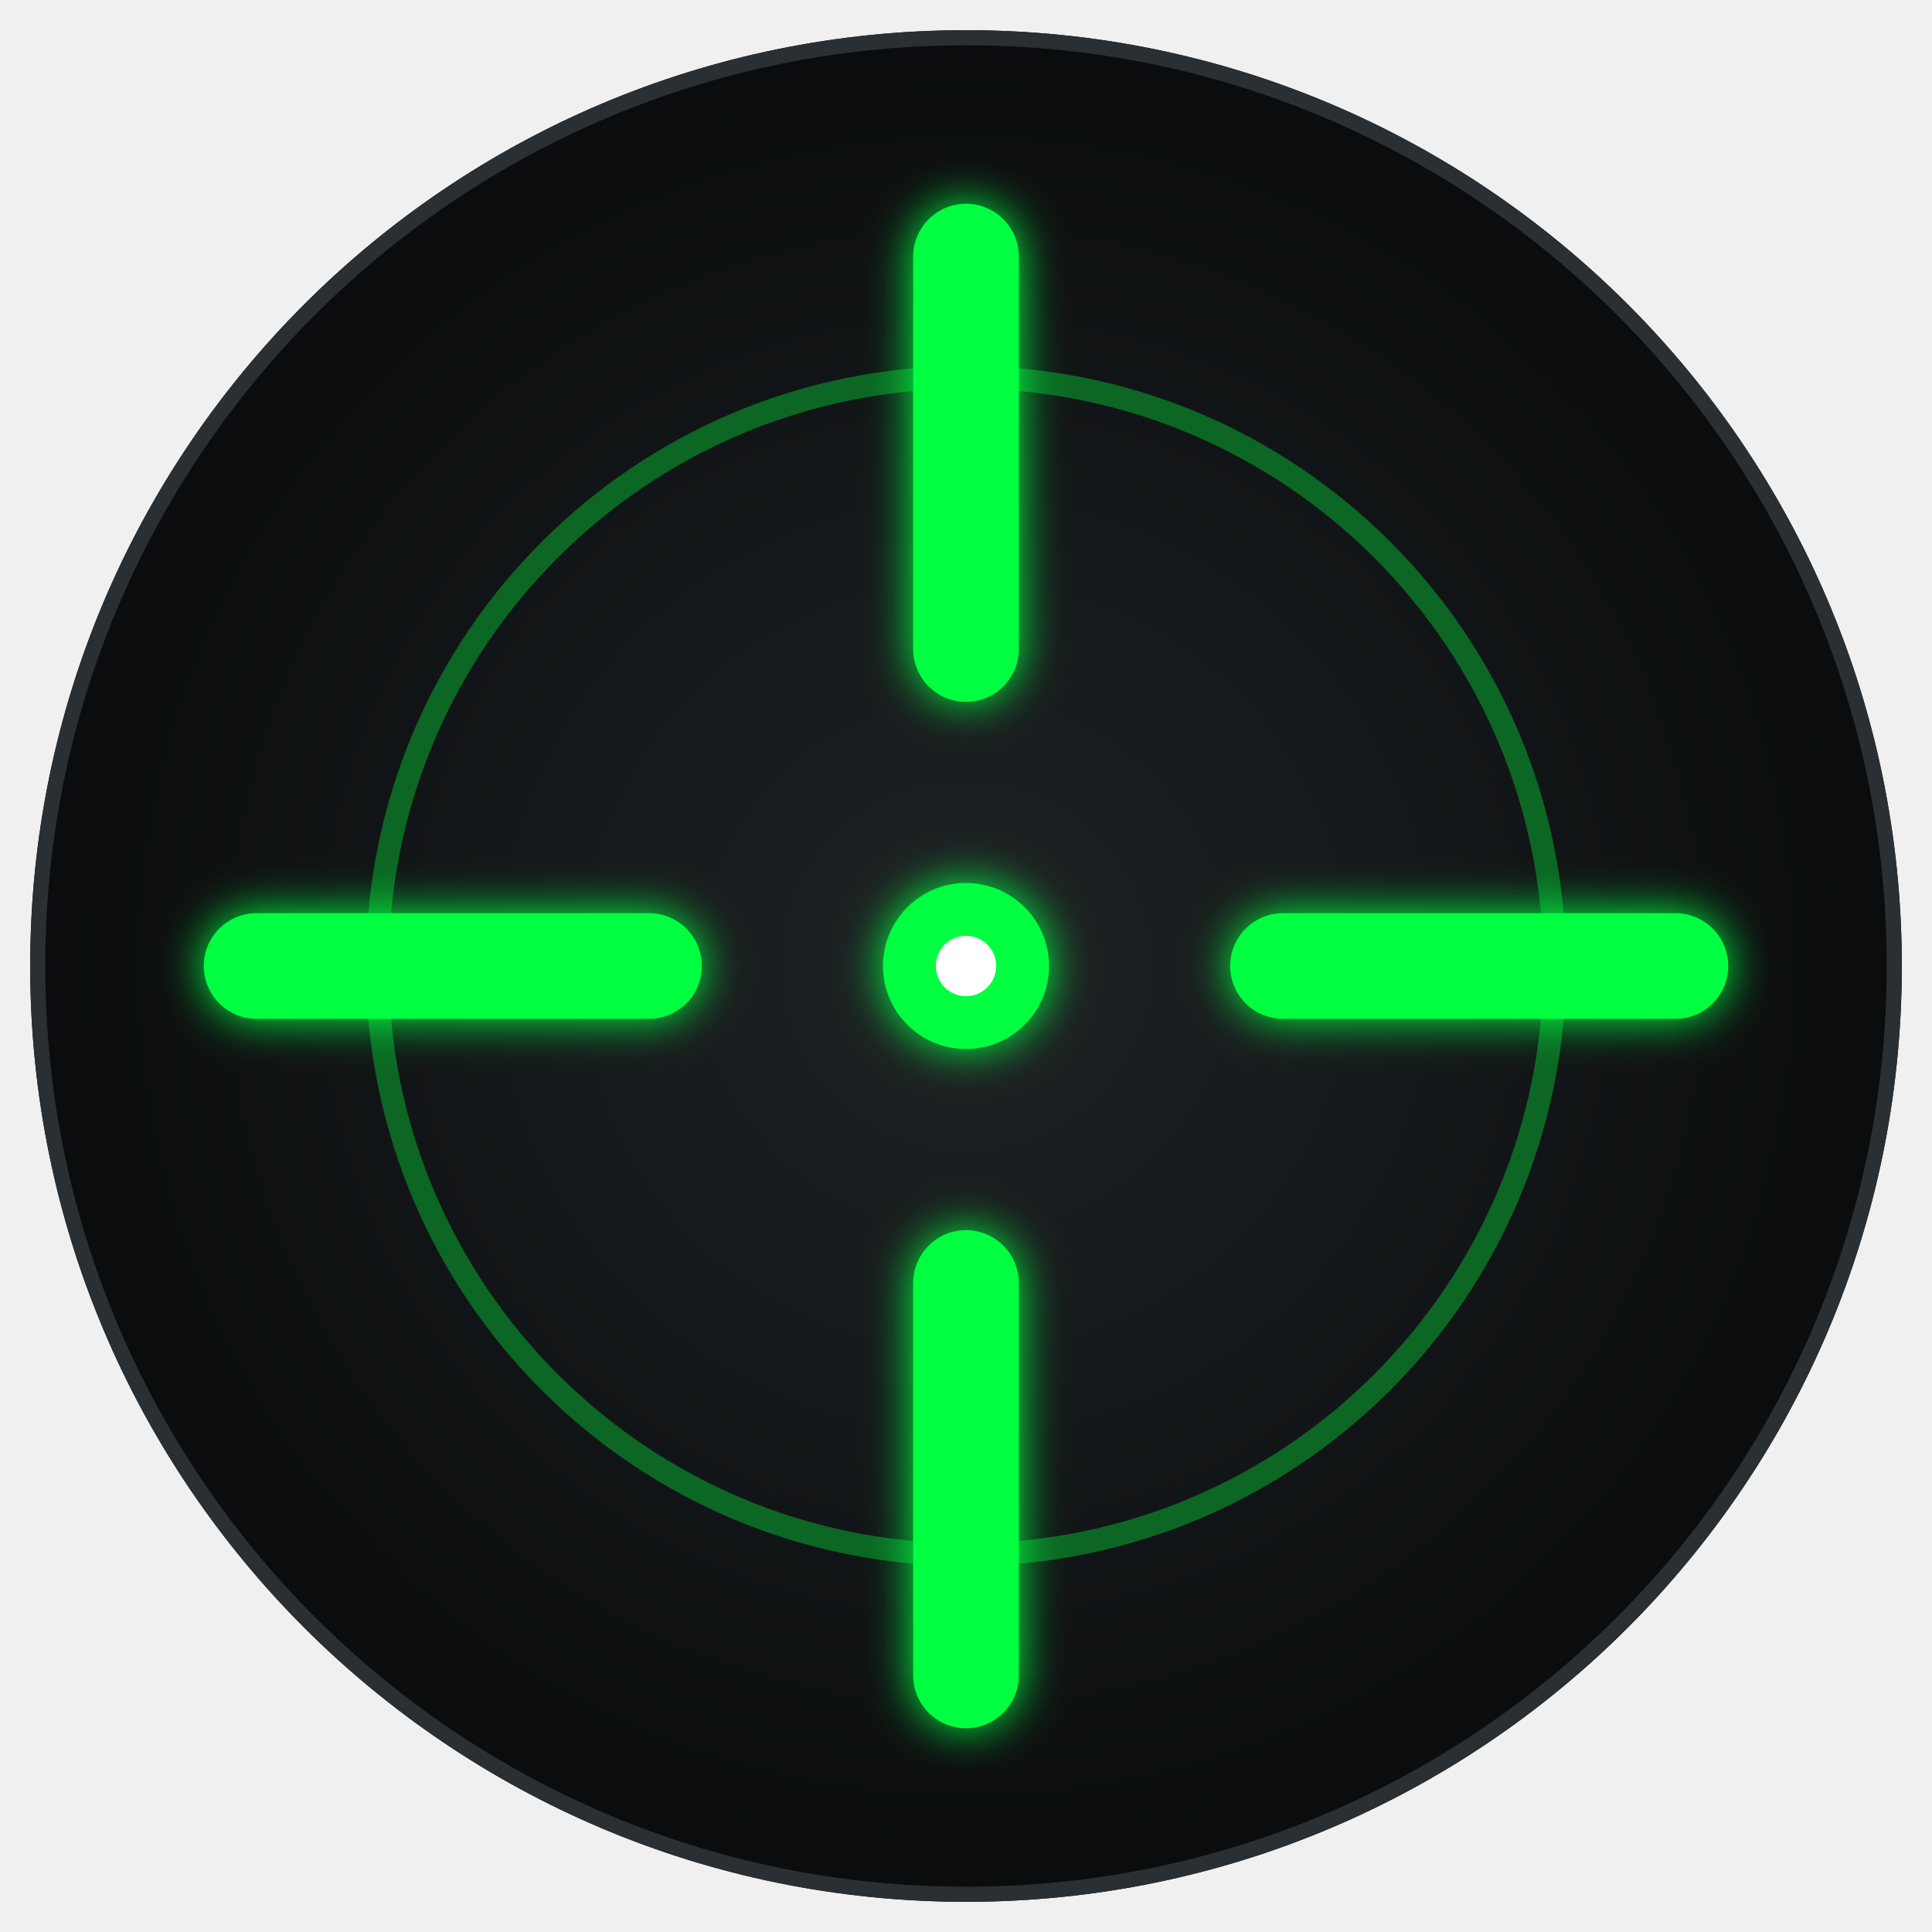
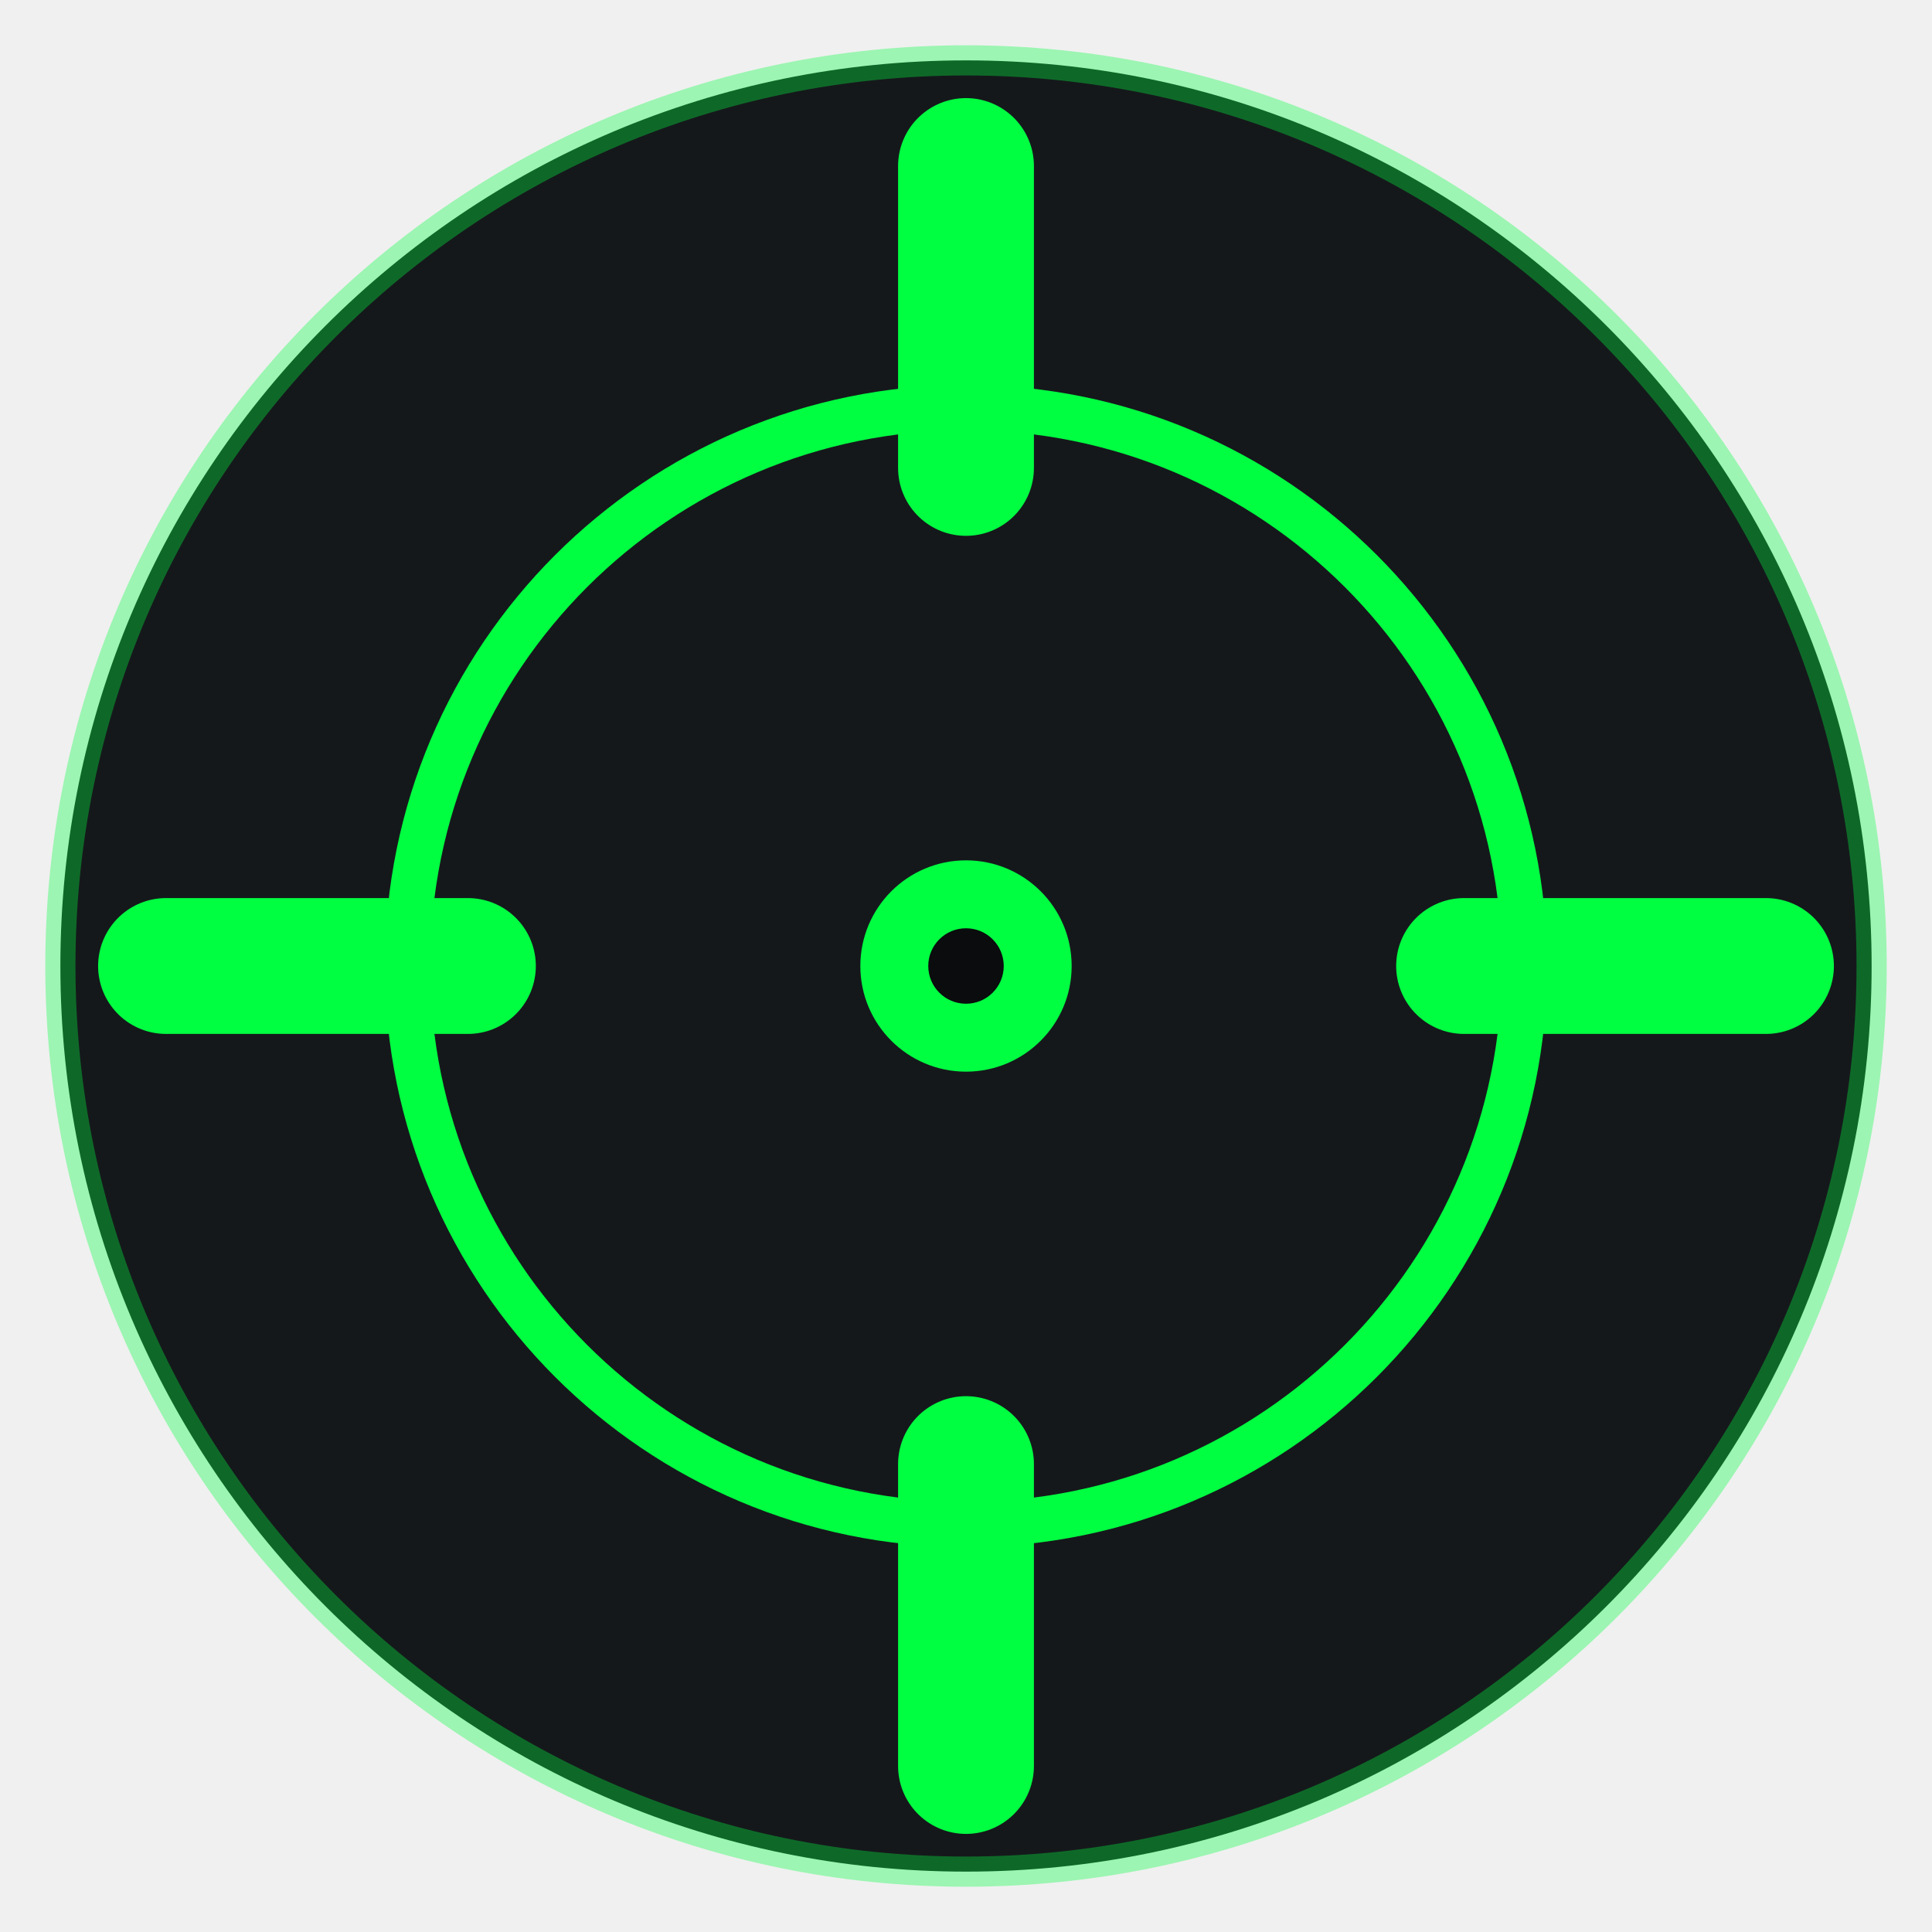
<svg xmlns="http://www.w3.org/2000/svg" viewBox="0 0 256 256" width="256" height="256">
-   <defs>
-     <radialGradient id="bg" cx="50%" cy="50%" r="50%">
-       <stop offset="0%" stop-color="#1f2326" />
-       <stop offset="100%" stop-color="#0a0c0d" />
-     </radialGradient>
-     <filter id="glow" x="-50%" y="-50%" width="200%" height="200%">
-       <feGaussianBlur stdDeviation="3" result="b" />
-       <feMerge>
-         <feMergeNode in="b" />
-         <feMergeNode in="SourceGraphic" />
-       </feMerge>
-     </filter>
-   </defs>
-   <circle cx="128" cy="128" r="124" fill="url(#bg)" />
-   <circle cx="128" cy="128" r="123" fill="none" stroke="#2a2f33" stroke-width="2" />
-   <circle cx="128" cy="128" r="78" fill="none" stroke="#00FF41" stroke-width="3" stroke-opacity="0.35" />
-   <g stroke="#00FF41" stroke-width="14" stroke-linecap="round" filter="url(#glow)">
-     <line x1="128" y1="34" x2="128" y2="86" />
-     <line x1="128" y1="170" x2="128" y2="222" />
-     <line x1="34" y1="128" x2="86" y2="128" />
-     <line x1="170" y1="128" x2="222" y2="128" />
+   <circle cx="128" cy="128" r="120" fill="#15181b" />
+   <circle cx="128" cy="128" r="120" fill="none" stroke="#00FF41" stroke-width="4" stroke-opacity="0.35" />
+   <circle cx="128" cy="128" r="74" fill="none" stroke="#00FF41" stroke-width="6" />
+   <g stroke="#00FF41" stroke-width="18" stroke-linecap="round">
+     <line x1="128" y1="22" x2="128" y2="62" />
+     <line x1="128" y1="194" x2="128" y2="234" />
+     <line x1="22" y1="128" x2="62" y2="128" />
+     <line x1="194" y1="128" x2="234" y2="128" />
  </g>
-   <circle cx="128" cy="128" r="11" fill="#00FF41" filter="url(#glow)" />
-   <circle cx="128" cy="128" r="4" fill="#ffffff" />
+   <circle cx="128" cy="128" r="14" fill="#00FF41" />
+   <circle cx="128" cy="128" r="5" fill="#0a0c0d" />
</svg>
